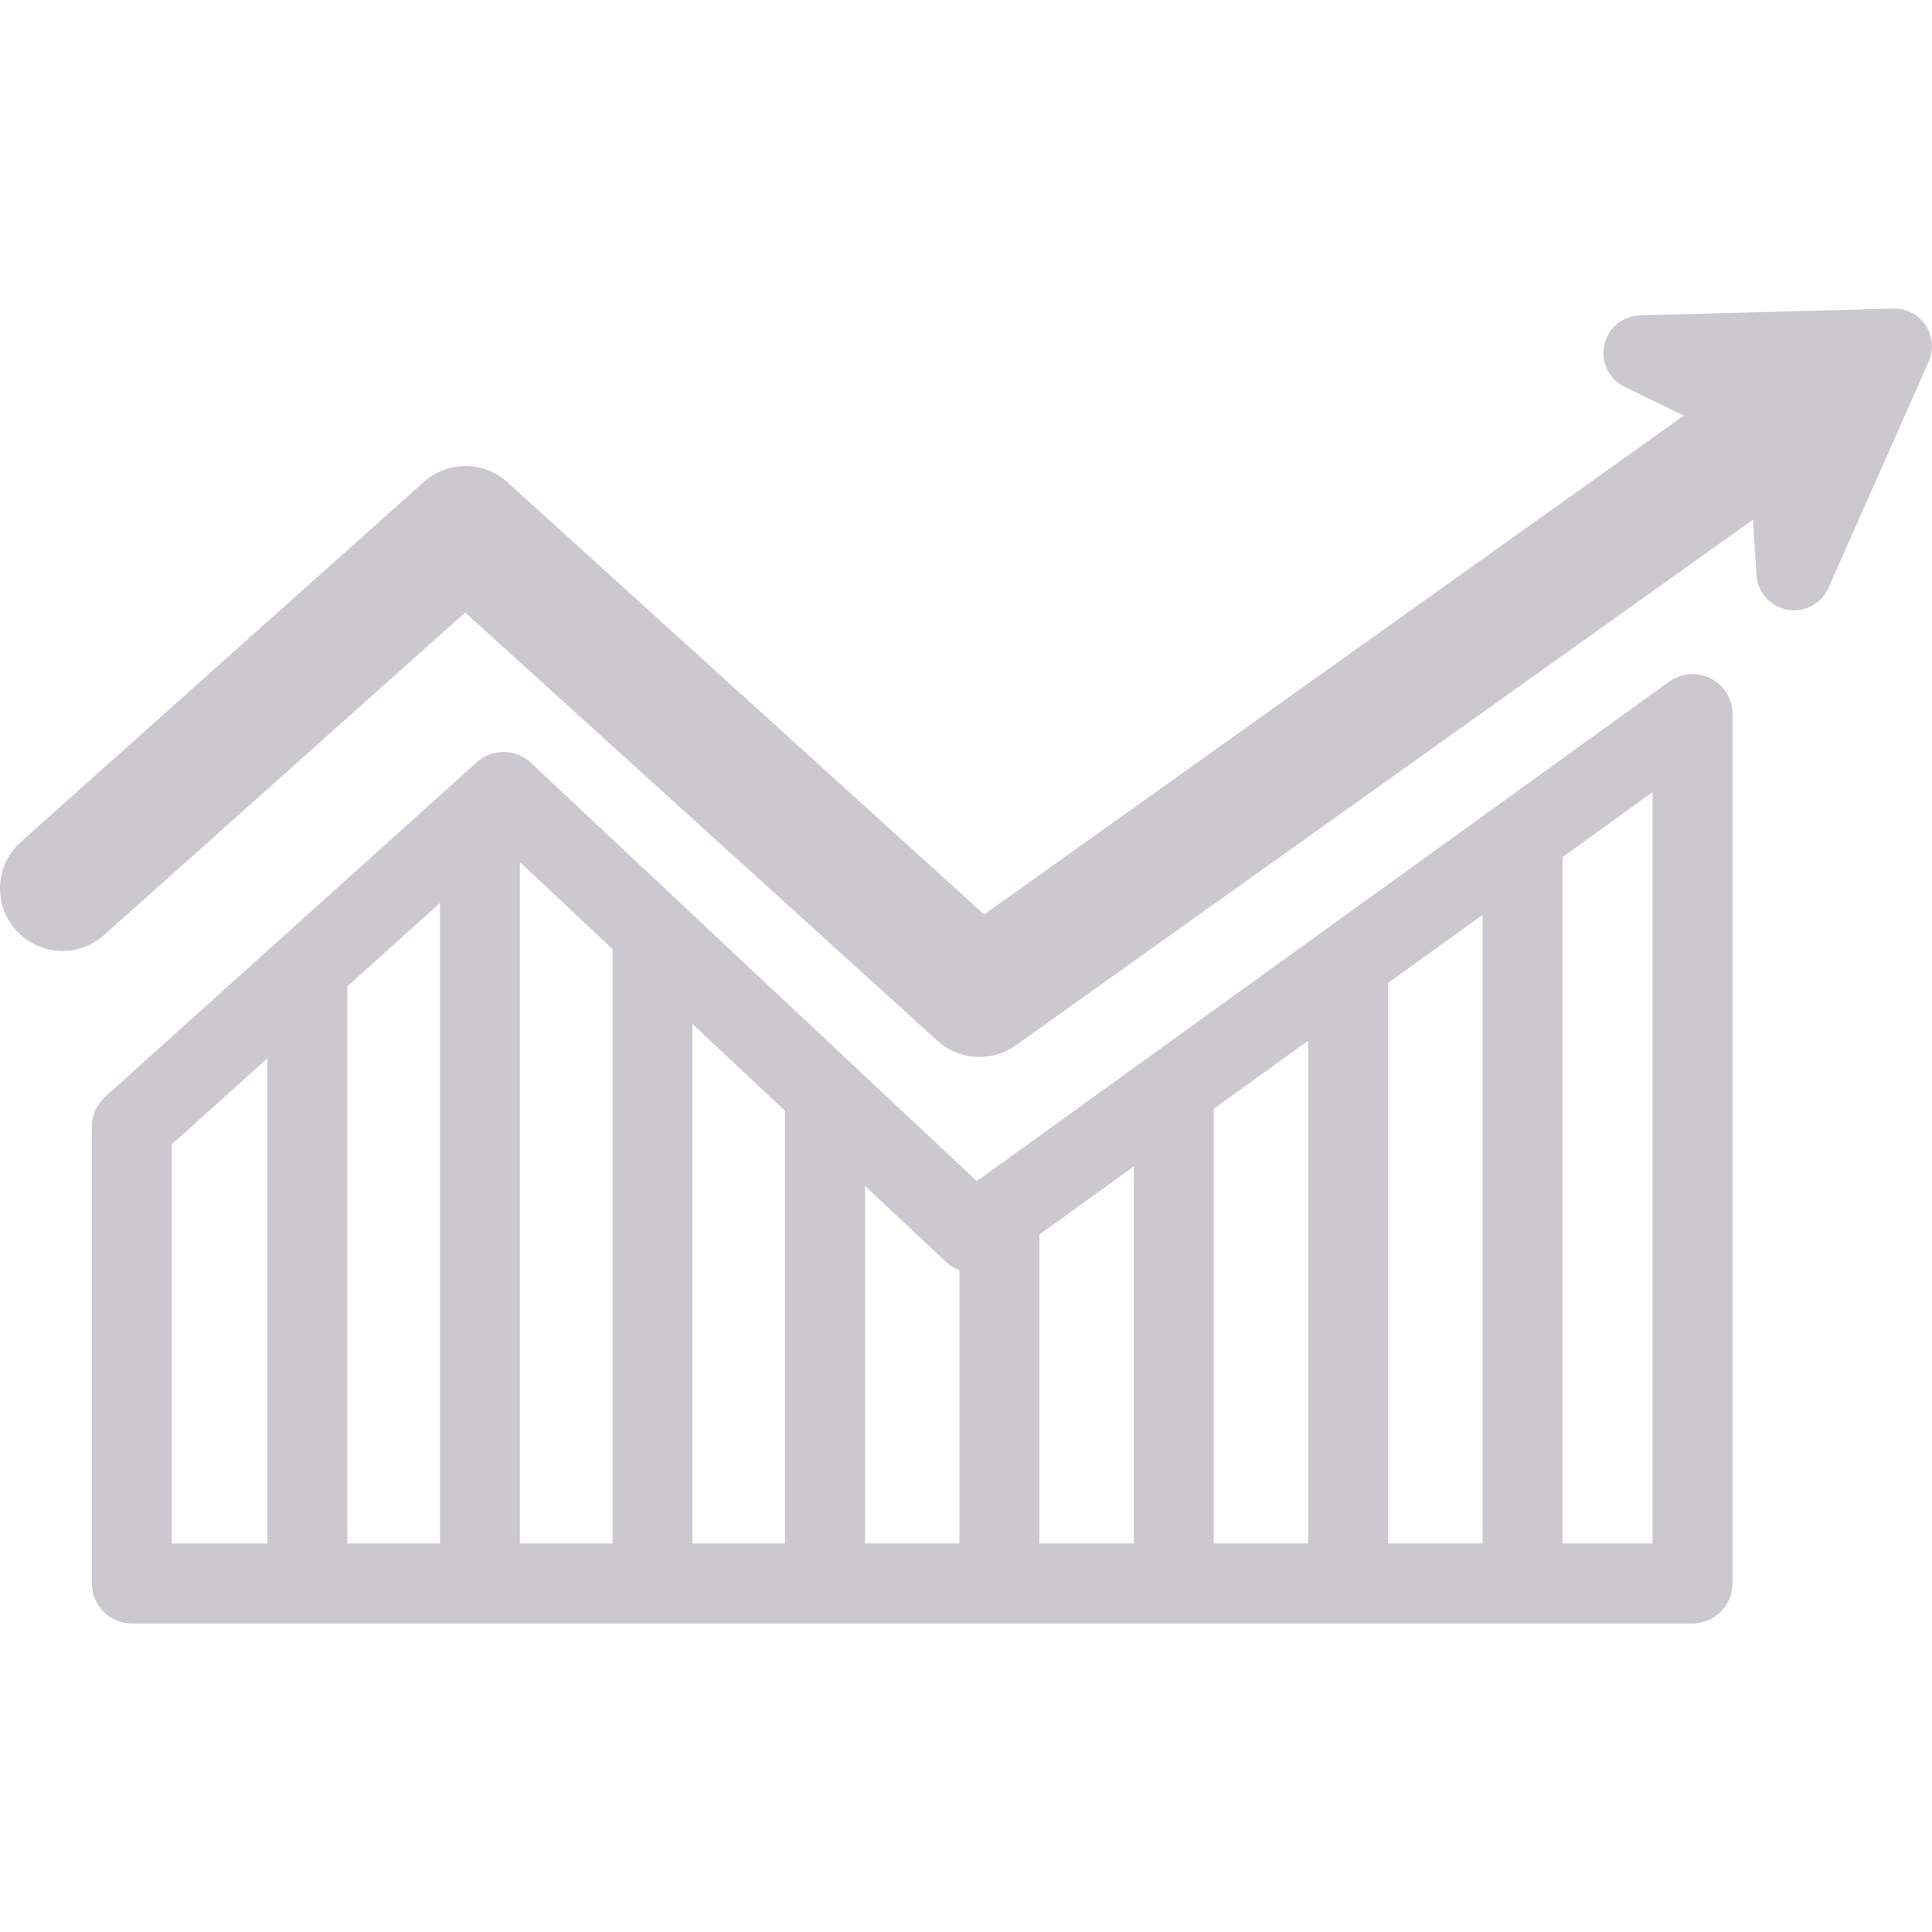
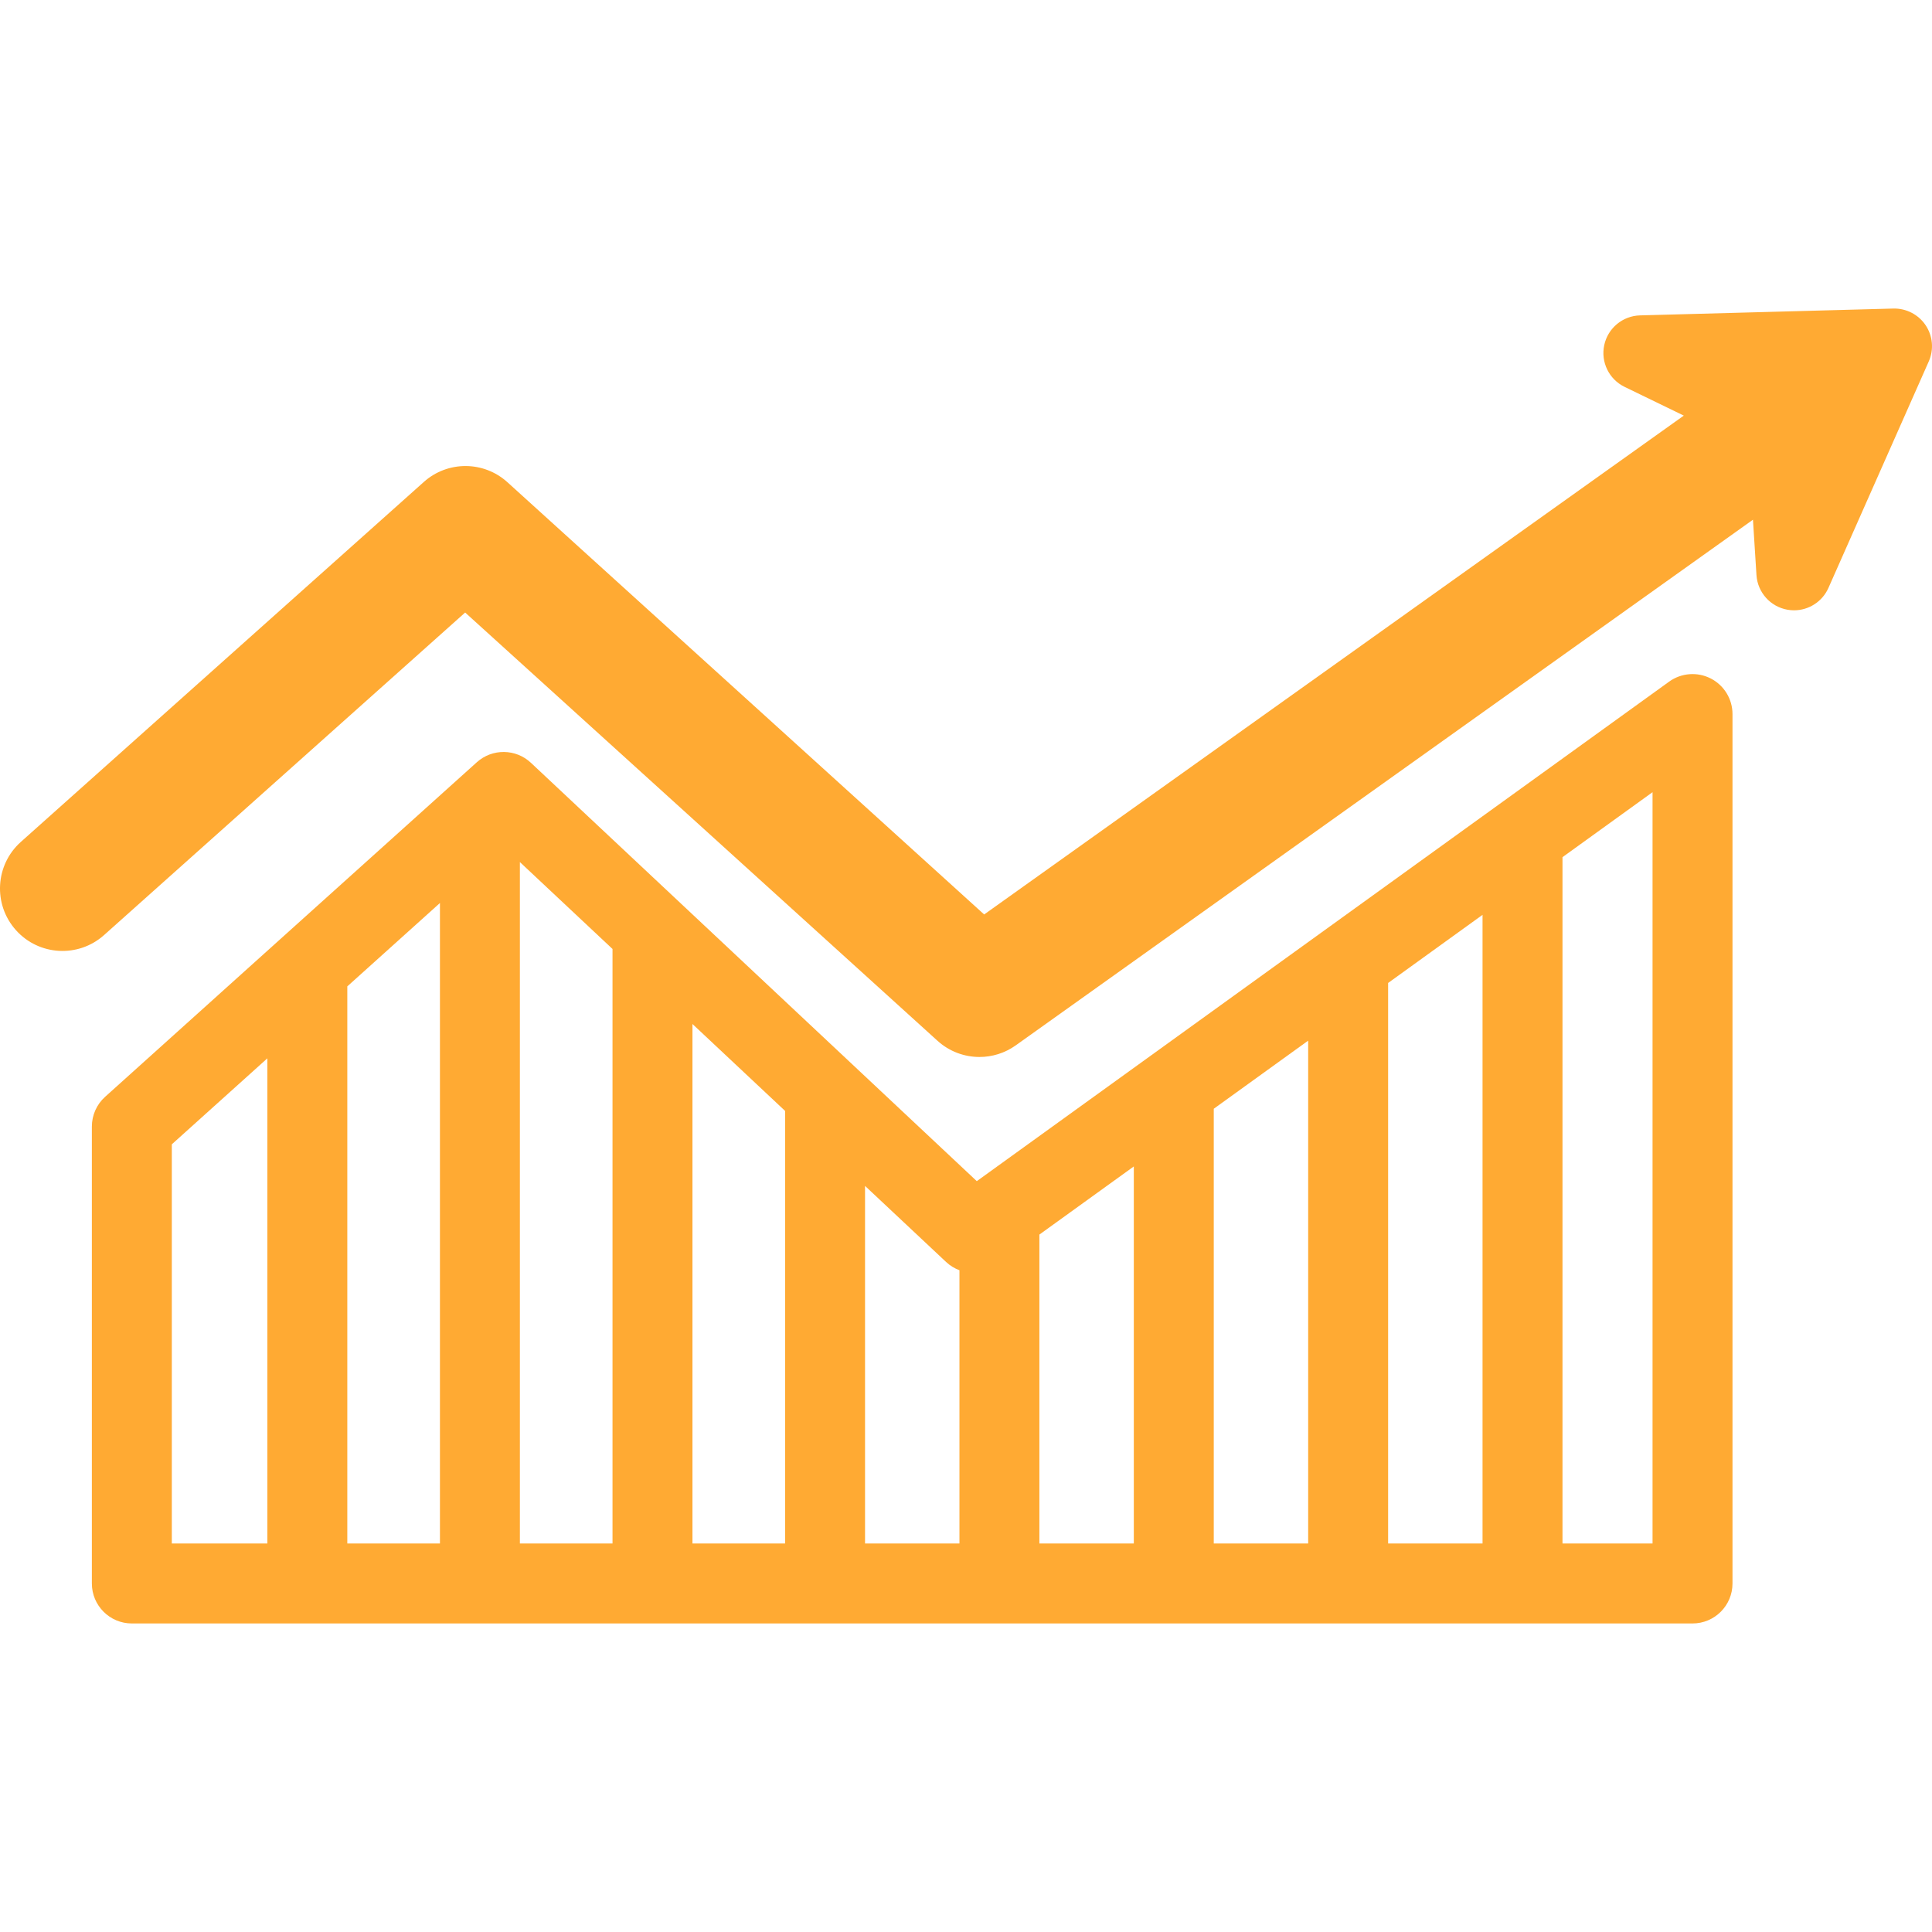
<svg xmlns="http://www.w3.org/2000/svg" version="1.1" id="Capa_1" x="0px" y="0px" viewBox="0 0 386.651 386.651" style="enable-background:new 0 0 386.651 386.651;" xml:space="preserve" width="512px" height="512px">
  <g>
-     <path d="M342.367,135.781c-2.674-1.367-5.889-1.122-8.324,0.635l-138.556,99.968l-89.233-83.725   c-3.032-2.844-7.736-2.892-10.826-0.112l-74.395,66.959c-1.685,1.518-2.648,3.679-2.648,5.946v91.451c0,4.418,3.582,8,8,8h312.339   c4.418,0,8-3.582,8-8v-174C346.724,139.899,345.041,137.149,342.367,135.781z M53.507,308.903H34.385v-79.889l19.122-17.211   V308.903z M88.045,308.903H69.507v-111.5l18.538-16.685V308.903z M122.582,308.903h-18.538V172.526l18.538,17.393V308.903z    M157.12,308.903h-18.538V204.931l18.538,17.394V308.903z M192.015,308.903H173.12v-71.565l16.227,15.226   c0.791,0.741,1.702,1.288,2.667,1.65V308.903z M226.91,308.903h-18.896v-61.828l18.896-13.634V308.903z M261.806,308.903H242.91   v-87.006l18.895-13.633V308.903z M296.701,308.903h-18.896V196.72l18.896-13.634V308.903z M330.724,308.903h-18.022v-137.36   l18.022-13.003V308.903z" fill="#CBC9CF" />
-     <path d="M385.375,65.087c-1.439-2.148-3.904-3.404-6.461-3.337l-50.696,1.368c-3.471,0.094-6.429,2.547-7.161,5.941   c-0.732,3.395,0.95,6.85,4.074,8.366l11.846,5.75L196.96,183.012l-95.409-86.504c-4.738-4.296-11.955-4.322-16.723-0.062   L4.173,168.491c-5.149,4.599-5.594,12.501-0.995,17.649c4.598,5.148,12.499,5.594,17.649,0.995l72.265-64.55l94.533,85.709   c2.369,2.147,5.376,3.239,8.398,3.239c2.532,0,5.074-0.767,7.255-2.322L350.82,104.01l0.701,11.074   c0.22,3.464,2.777,6.329,6.193,6.939c0.444,0.079,0.889,0.118,1.328,0.118c2.938,0,5.662-1.724,6.885-4.483l20.077-45.327   C387.052,69.968,386.815,67.234,385.375,65.087z" fill="#CBC9CF" />
+     <path d="M342.367,135.781c-2.674-1.367-5.889-1.122-8.324,0.635l-138.556,99.968l-89.233-83.725   c-3.032-2.844-7.736-2.892-10.826-0.112l-74.395,66.959c-1.685,1.518-2.648,3.679-2.648,5.946v91.451c0,4.418,3.582,8,8,8h312.339   c4.418,0,8-3.582,8-8v-174C346.724,139.899,345.041,137.149,342.367,135.781z M53.507,308.903H34.385v-79.889l19.122-17.211   V308.903z M88.045,308.903H69.507v-111.5l18.538-16.685V308.903z M122.582,308.903h-18.538V172.526l18.538,17.393V308.903z    M157.12,308.903h-18.538V204.931l18.538,17.394V308.903z M192.015,308.903H173.12v-71.565l16.227,15.226   c0.791,0.741,1.702,1.288,2.667,1.65V308.903z M226.91,308.903h-18.896v-61.828l18.896-13.634V308.903z M261.806,308.903H242.91   v-87.006l18.895-13.633V308.903z M296.701,308.903h-18.896V196.72l18.896-13.634V308.903z M330.724,308.903h-18.022v-137.36   l18.022-13.003V308.903z" fill="#ffaa33" />
+     <path d="M385.375,65.087c-1.439-2.148-3.904-3.404-6.461-3.337l-50.696,1.368c-3.471,0.094-6.429,2.547-7.161,5.941   c-0.732,3.395,0.95,6.85,4.074,8.366l11.846,5.75L196.96,183.012l-95.409-86.504c-4.738-4.296-11.955-4.322-16.723-0.062   L4.173,168.491c-5.149,4.599-5.594,12.501-0.995,17.649c4.598,5.148,12.499,5.594,17.649,0.995l72.265-64.55l94.533,85.709   c2.369,2.147,5.376,3.239,8.398,3.239c2.532,0,5.074-0.767,7.255-2.322L350.82,104.01l0.701,11.074   c0.22,3.464,2.777,6.329,6.193,6.939c0.444,0.079,0.889,0.118,1.328,0.118c2.938,0,5.662-1.724,6.885-4.483l20.077-45.327   C387.052,69.968,386.815,67.234,385.375,65.087z" fill="#ffaa33" />
  </g>
  <g>
</g>
  <g>
</g>
  <g>
</g>
  <g>
</g>
  <g>
</g>
  <g>
</g>
  <g>
</g>
  <g>
</g>
  <g>
</g>
  <g>
</g>
  <g>
</g>
  <g>
</g>
  <g>
</g>
  <g>
</g>
  <g>
</g>
</svg>
